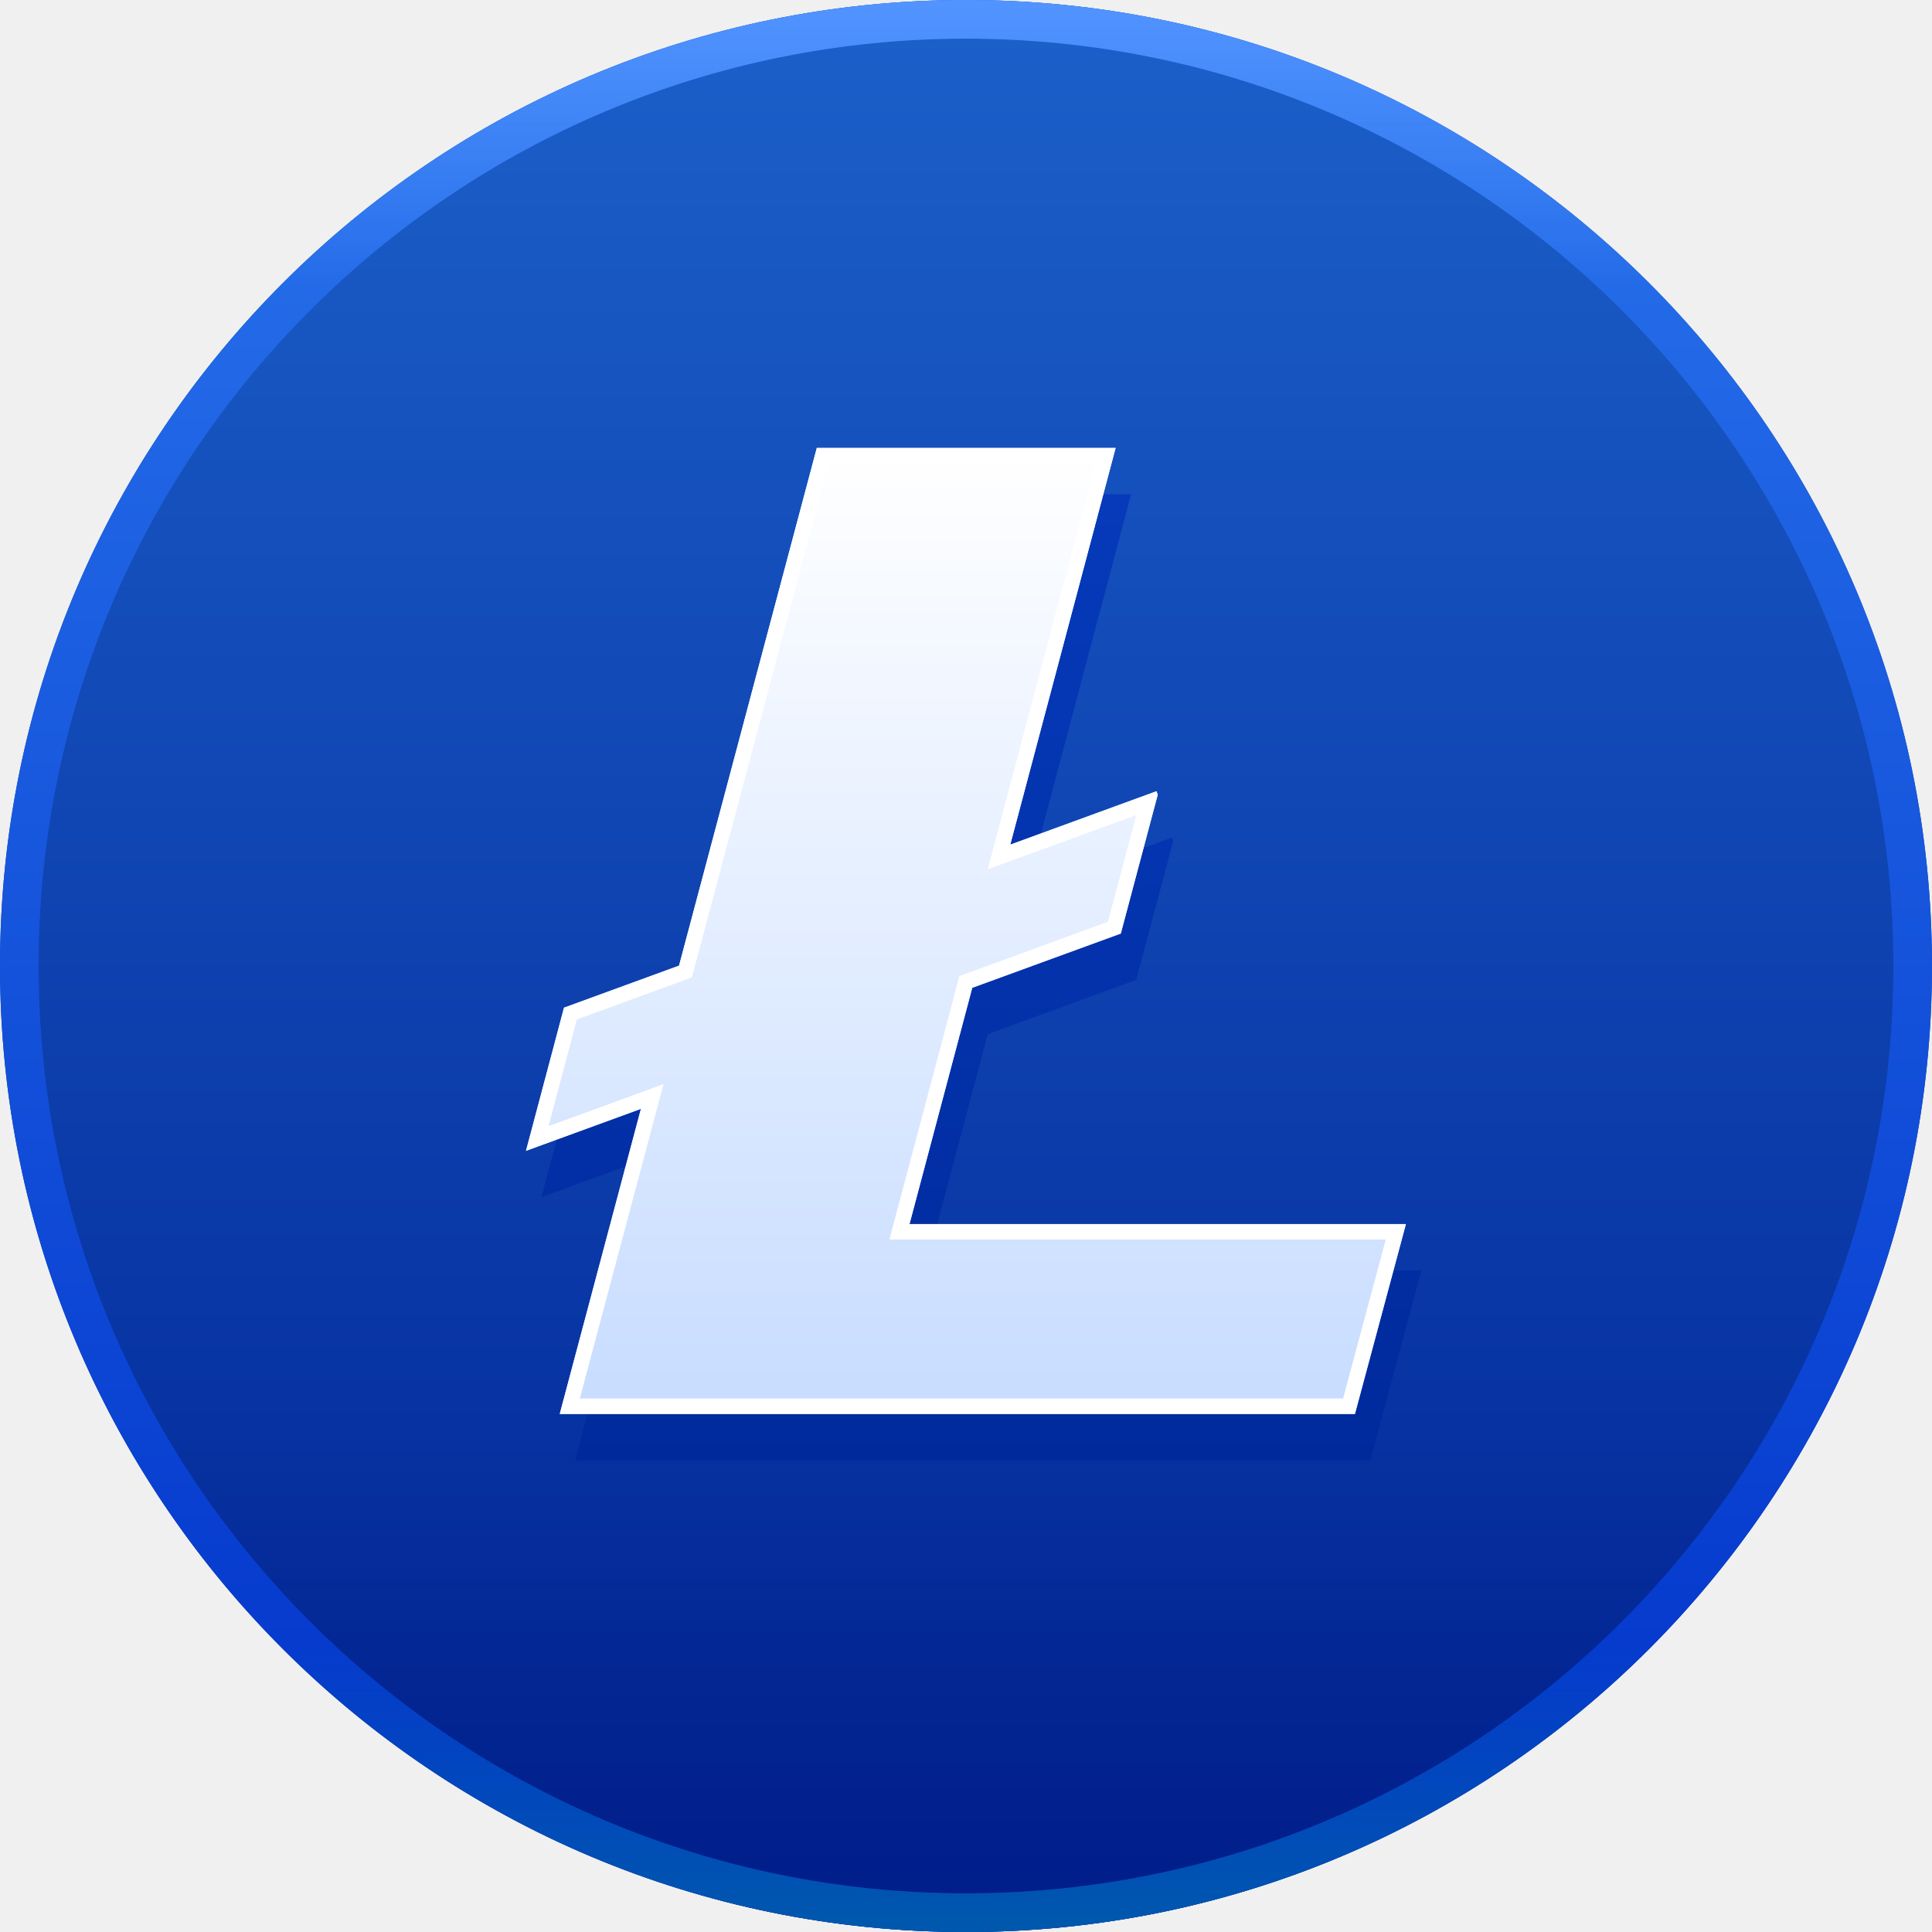
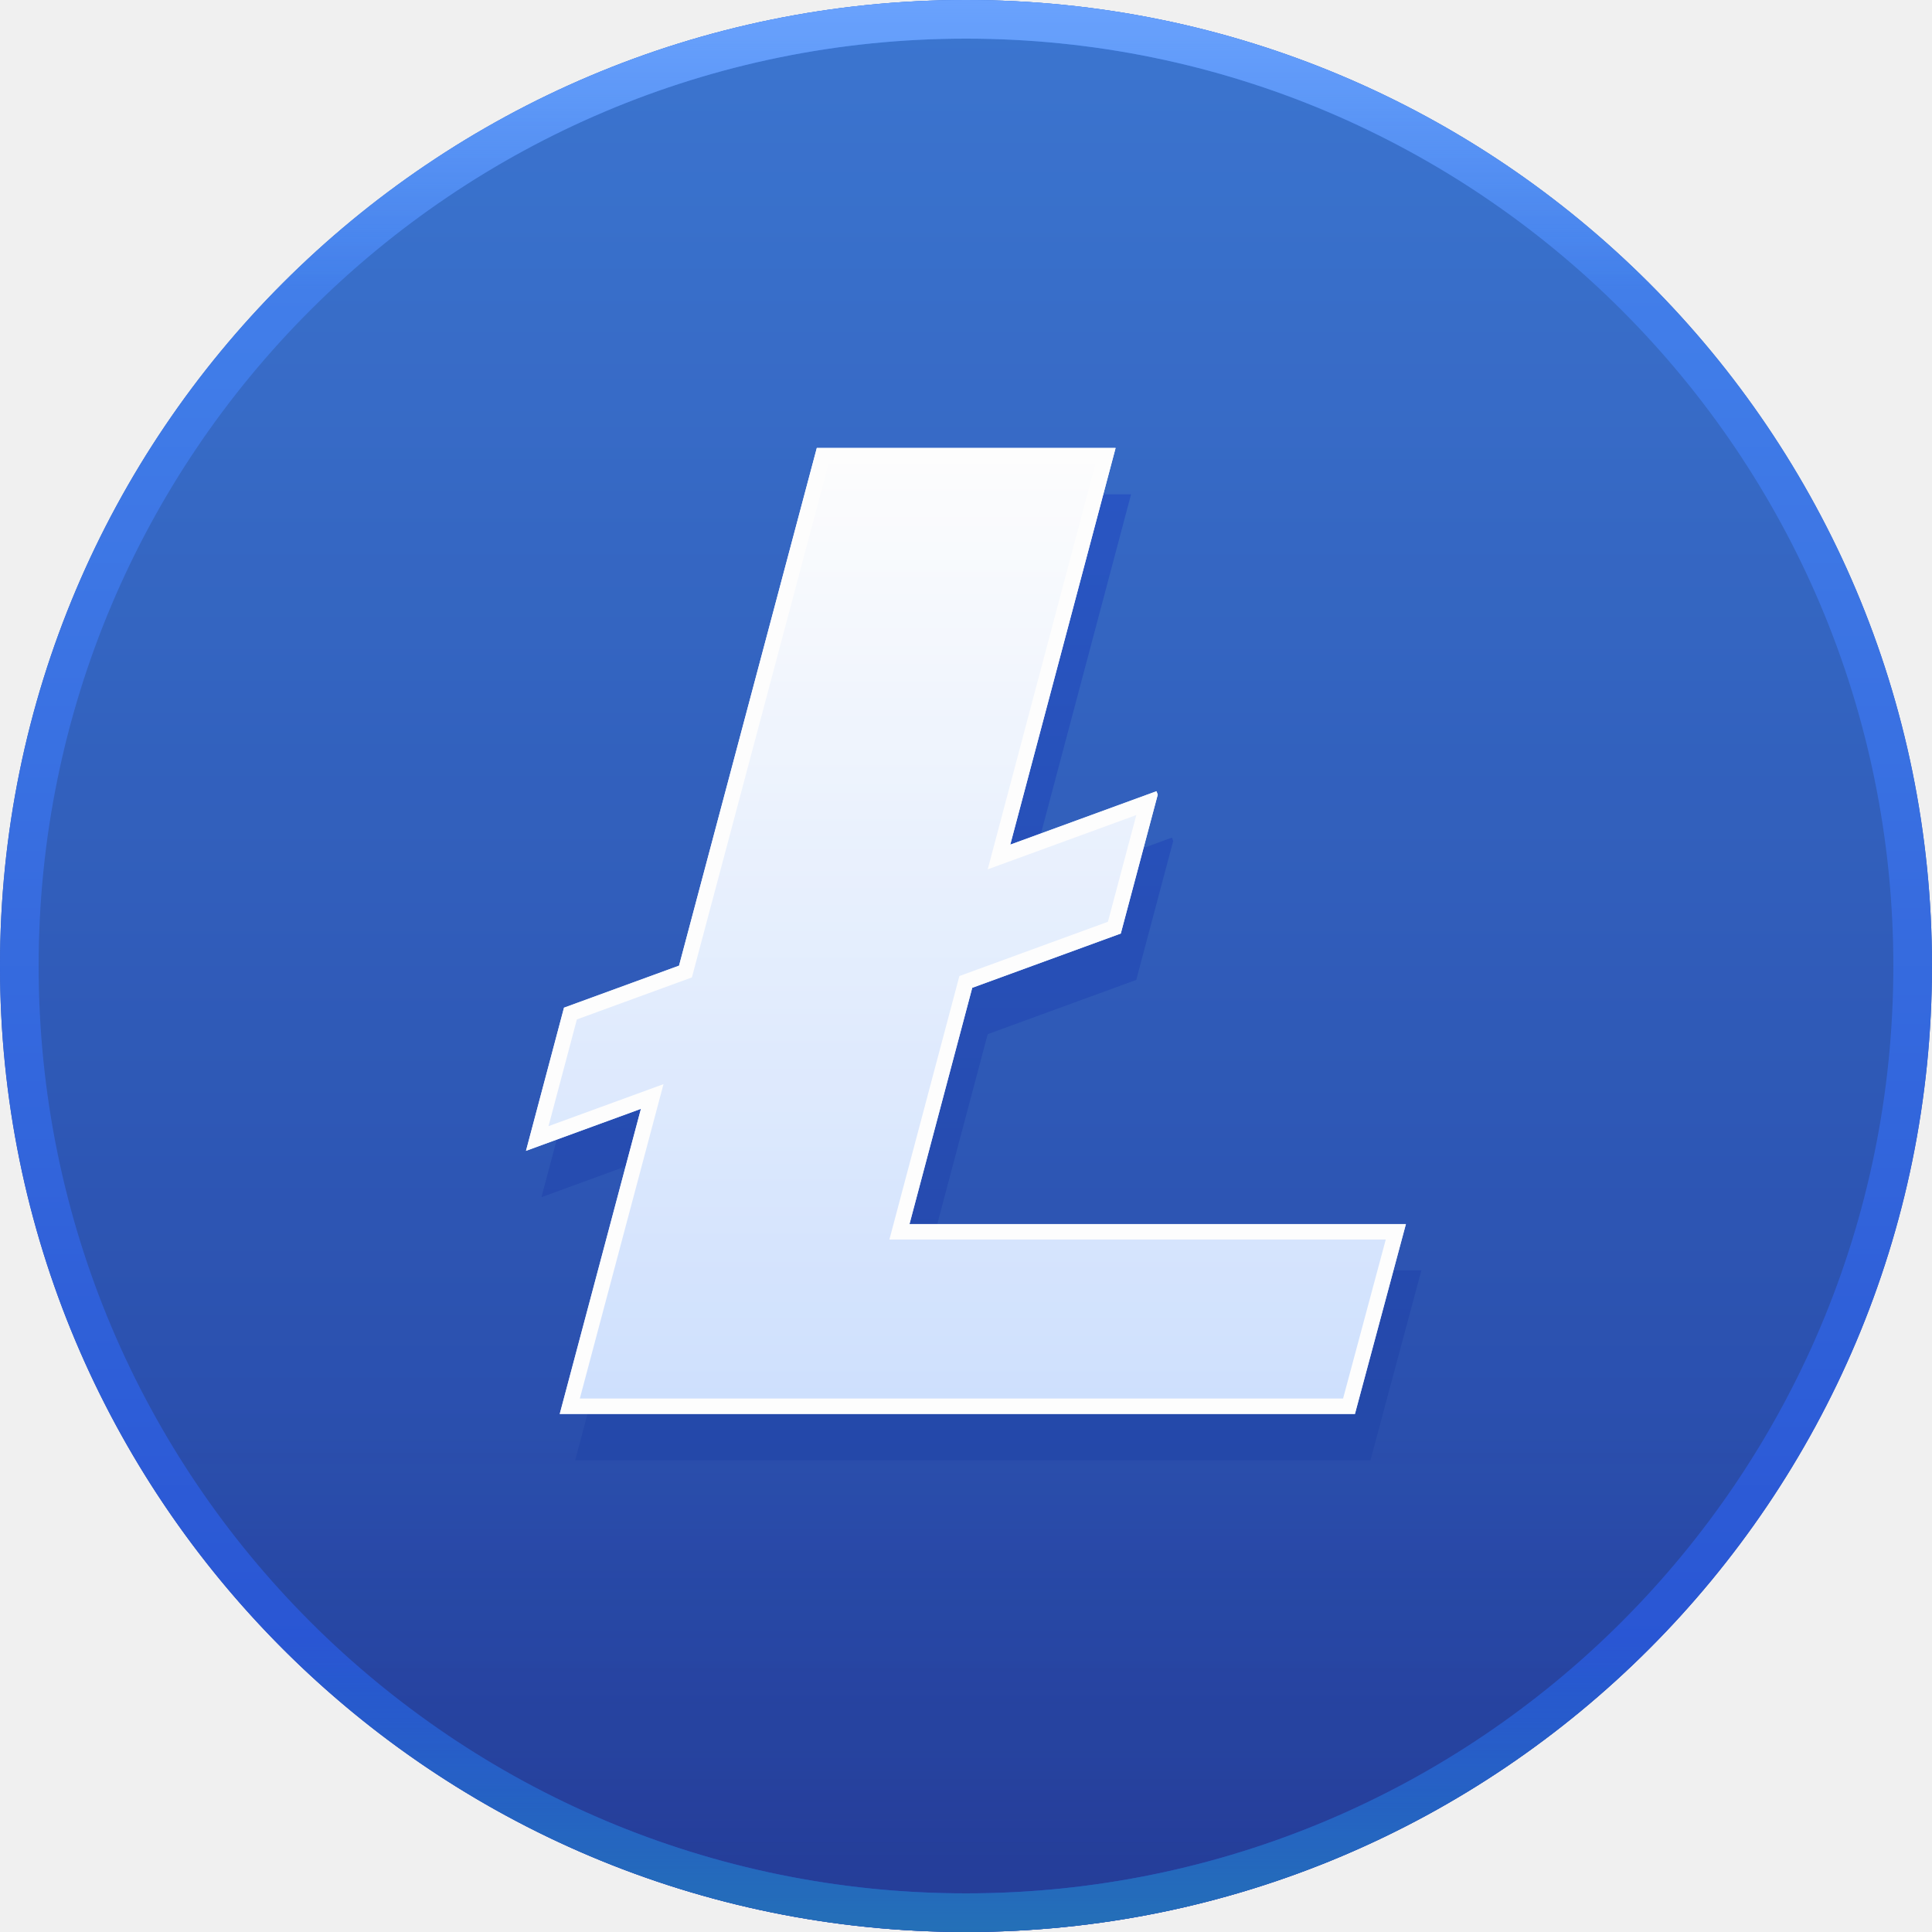
- <svg xmlns="http://www.w3.org/2000/svg" width="250" height="250" viewBox="0 0 250 250" fill="none">
+ <svg xmlns="http://www.w3.org/2000/svg" opacity="0.85" width="250" height="250" viewBox="0 0 250 250" fill="none">
  <path d="M249.998 124.999C249.998 194.035 194.035 250 125 250C55.964 250 0 194.035 0 124.999C0 55.964 55.964 0 125 0C194.034 0 249.998 55.964 249.998 124.999Z" fill="url(#paint0_linear_11259_64244)" />
  <path d="M249.998 124.999C249.998 194.035 194.035 250 125 250C55.964 250 0 194.035 0 124.999C0 55.964 55.964 0 125 0C194.034 0 249.998 55.964 249.998 124.999Z" fill="url(#paint1_linear_11259_64244)" />
  <path d="M244.998 124.999C244.998 58.725 191.273 5 125 5C58.725 5 5 58.725 5 124.999C5 191.274 58.725 245 125 245V250L123.385 249.989C55.093 249.124 0 193.496 0 124.999C0 55.964 55.964 0 125 0C194.034 0 249.998 55.964 249.998 124.999C249.998 194.035 194.035 250 125 250V245C191.274 245 244.998 191.274 244.998 124.999Z" fill="url(#paint2_linear_11259_64244)" />
  <path d="M244.998 124.999C244.998 58.725 191.273 5 125 5C58.725 5 5 58.725 5 124.999C5 191.274 58.725 245 125 245V250L123.385 249.989C55.093 249.124 0 193.496 0 124.999C0 55.964 55.964 0 125 0C194.034 0 249.998 55.964 249.998 124.999C249.998 194.035 194.035 250 125 250V245C191.274 245 244.998 191.274 244.998 124.999Z" fill="url(#paint3_linear_11259_64244)" />
  <path d="M244.998 124.999C244.998 58.725 191.273 5 125 5C58.725 5 5 58.725 5 124.999C5 191.274 58.725 245 125 245V250L123.385 249.989C55.093 249.124 0 193.496 0 124.999C0 55.964 55.964 0 125 0C194.034 0 249.998 55.964 249.998 124.999C249.998 194.035 194.035 250 125 250V245C191.274 245 244.998 191.274 244.998 124.999Z" fill="url(#paint4_linear_11259_64244)" />
  <path d="M119.689 164.393L127.808 133.821L147.03 126.798L151.811 108.831L151.648 108.385L132.726 115.298L146.36 63.964H107.696L89.867 130.956L74.981 136.394L70.062 154.917L84.937 149.483L74.429 188.965H177.329L183.925 164.393H119.689Z" fill="url(#paint5_linear_11259_64244)" />
  <path d="M117.689 158.393L125.808 127.821L145.03 120.798L149.811 102.831L149.648 102.385L130.726 109.298L144.36 57.964H105.696L87.867 124.956L72.981 130.394L68.062 148.917L82.937 143.483L72.429 182.965H175.329L181.925 158.393H117.689Z" fill="url(#paint6_linear_11259_64244)" />
  <path d="M144.359 57.964L130.727 109.298L149.648 102.385L149.812 102.831L145.03 120.798L125.808 127.82L117.688 158.393H181.925L175.328 182.965H72.429L82.936 143.483L68.062 148.917L72.981 130.394L87.867 124.956L105.696 57.964H144.359ZM89.532 126.477L74.647 131.914L70.98 145.721L85.857 140.287L75.031 180.965H173.794L179.317 160.393H115.088L124.143 126.3L143.365 119.275L147.04 105.467L127.809 112.493L141.759 59.964H107.233L89.532 126.477Z" fill="white" />
  <defs>
    <linearGradient id="paint0_linear_11259_64244" x1="124.999" y1="0" x2="124.999" y2="250" gradientUnits="userSpaceOnUse">
      <stop stop-color="#1C60CA" />
      <stop offset="1" stop-color="#002394" />
    </linearGradient>
    <linearGradient id="paint1_linear_11259_64244" x1="124.999" y1="0" x2="124.999" y2="250" gradientUnits="userSpaceOnUse">
      <stop offset="0.725" stop-color="#000E6C" stop-opacity="0" />
      <stop offset="1" stop-color="#000E6C" stop-opacity="0.3" />
    </linearGradient>
    <linearGradient id="paint2_linear_11259_64244" x1="124.999" y1="0" x2="124.999" y2="250" gradientUnits="userSpaceOnUse">
      <stop stop-color="#2974ED" />
      <stop offset="1" stop-color="#0031C9" />
    </linearGradient>
    <linearGradient id="paint3_linear_11259_64244" x1="124.999" y1="0" x2="124.999" y2="250" gradientUnits="userSpaceOnUse">
      <stop offset="0.85" stop-color="#0059AD" stop-opacity="0" />
      <stop offset="1" stop-color="#0059AD" />
    </linearGradient>
    <linearGradient id="paint4_linear_11259_64244" x1="124.999" y1="0" x2="124.999" y2="250" gradientUnits="userSpaceOnUse">
      <stop stop-color="#5294FF" />
      <stop offset="0.15" stop-color="#5294FF" stop-opacity="0" />
    </linearGradient>
    <linearGradient id="paint5_linear_11259_64244" x1="126.994" y1="63.964" x2="126.994" y2="188.965" gradientUnits="userSpaceOnUse">
      <stop stop-color="#063ABA" />
      <stop offset="1" stop-color="#002A9C" />
    </linearGradient>
    <linearGradient id="paint6_linear_11259_64244" x1="124.994" y1="57.964" x2="124.994" y2="182.965" gradientUnits="userSpaceOnUse">
      <stop stop-color="white" />
      <stop offset="1" stop-color="#C7DCFF" />
    </linearGradient>
  </defs>
</svg>
